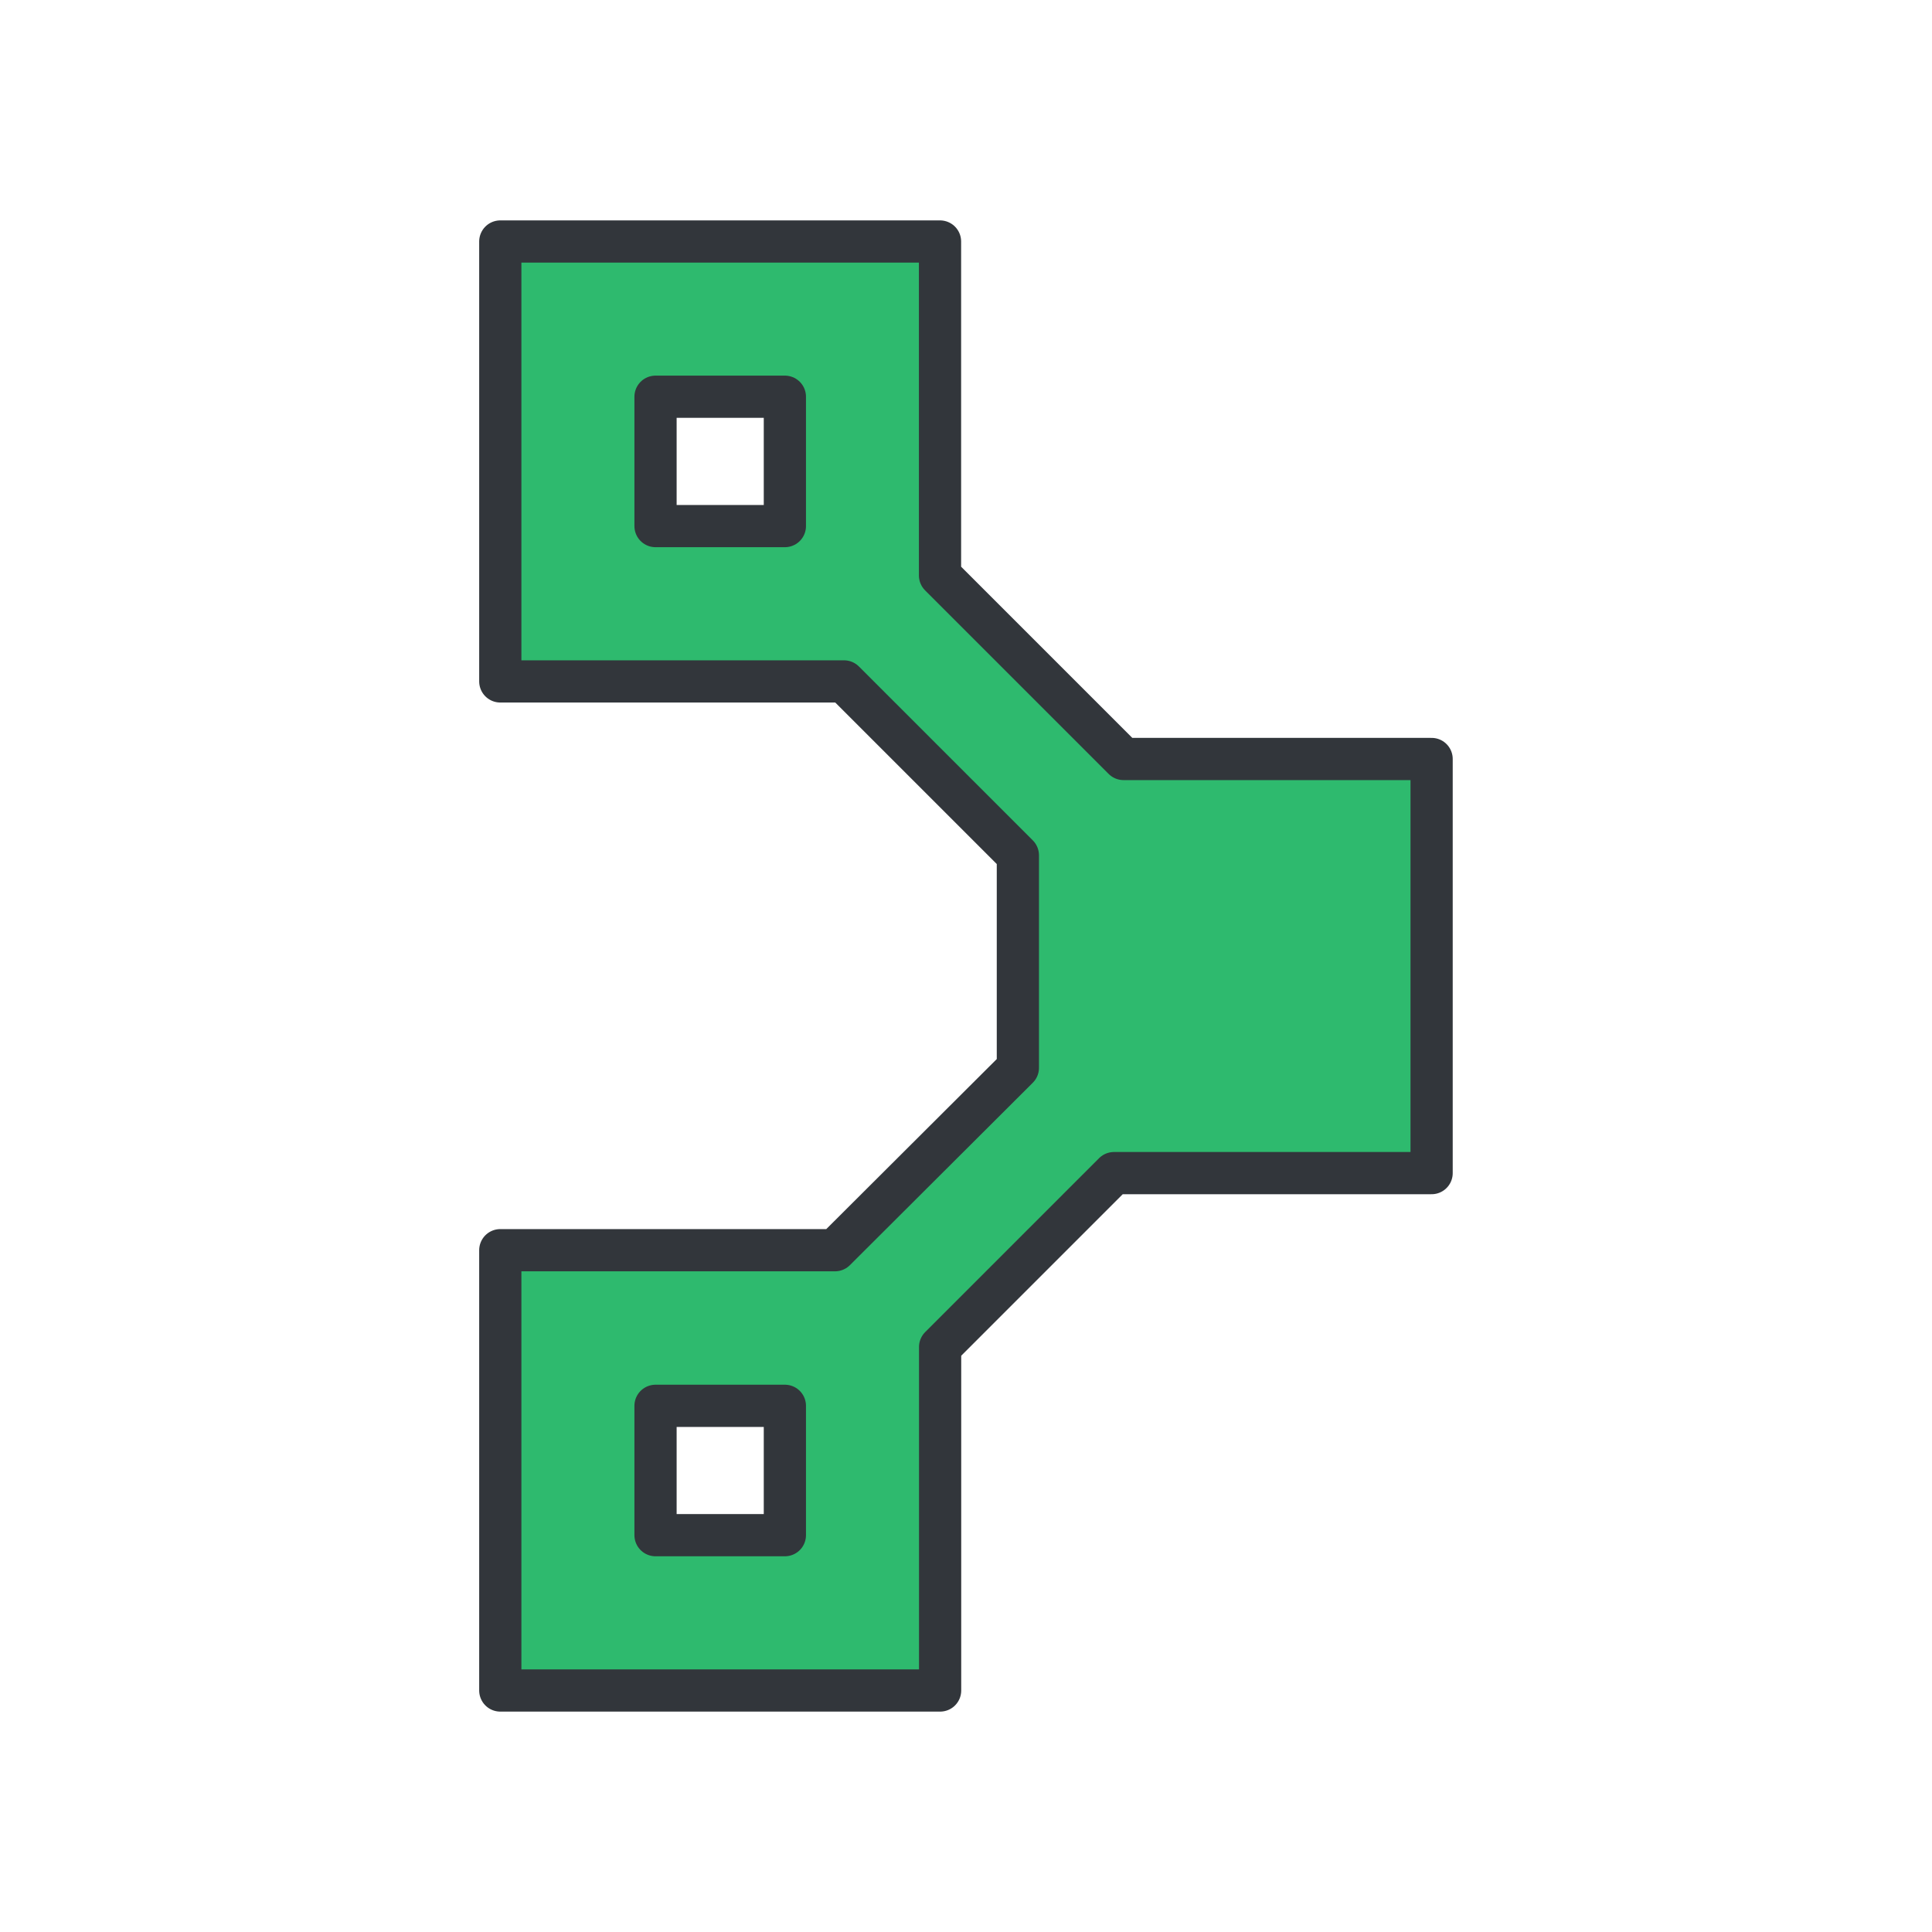
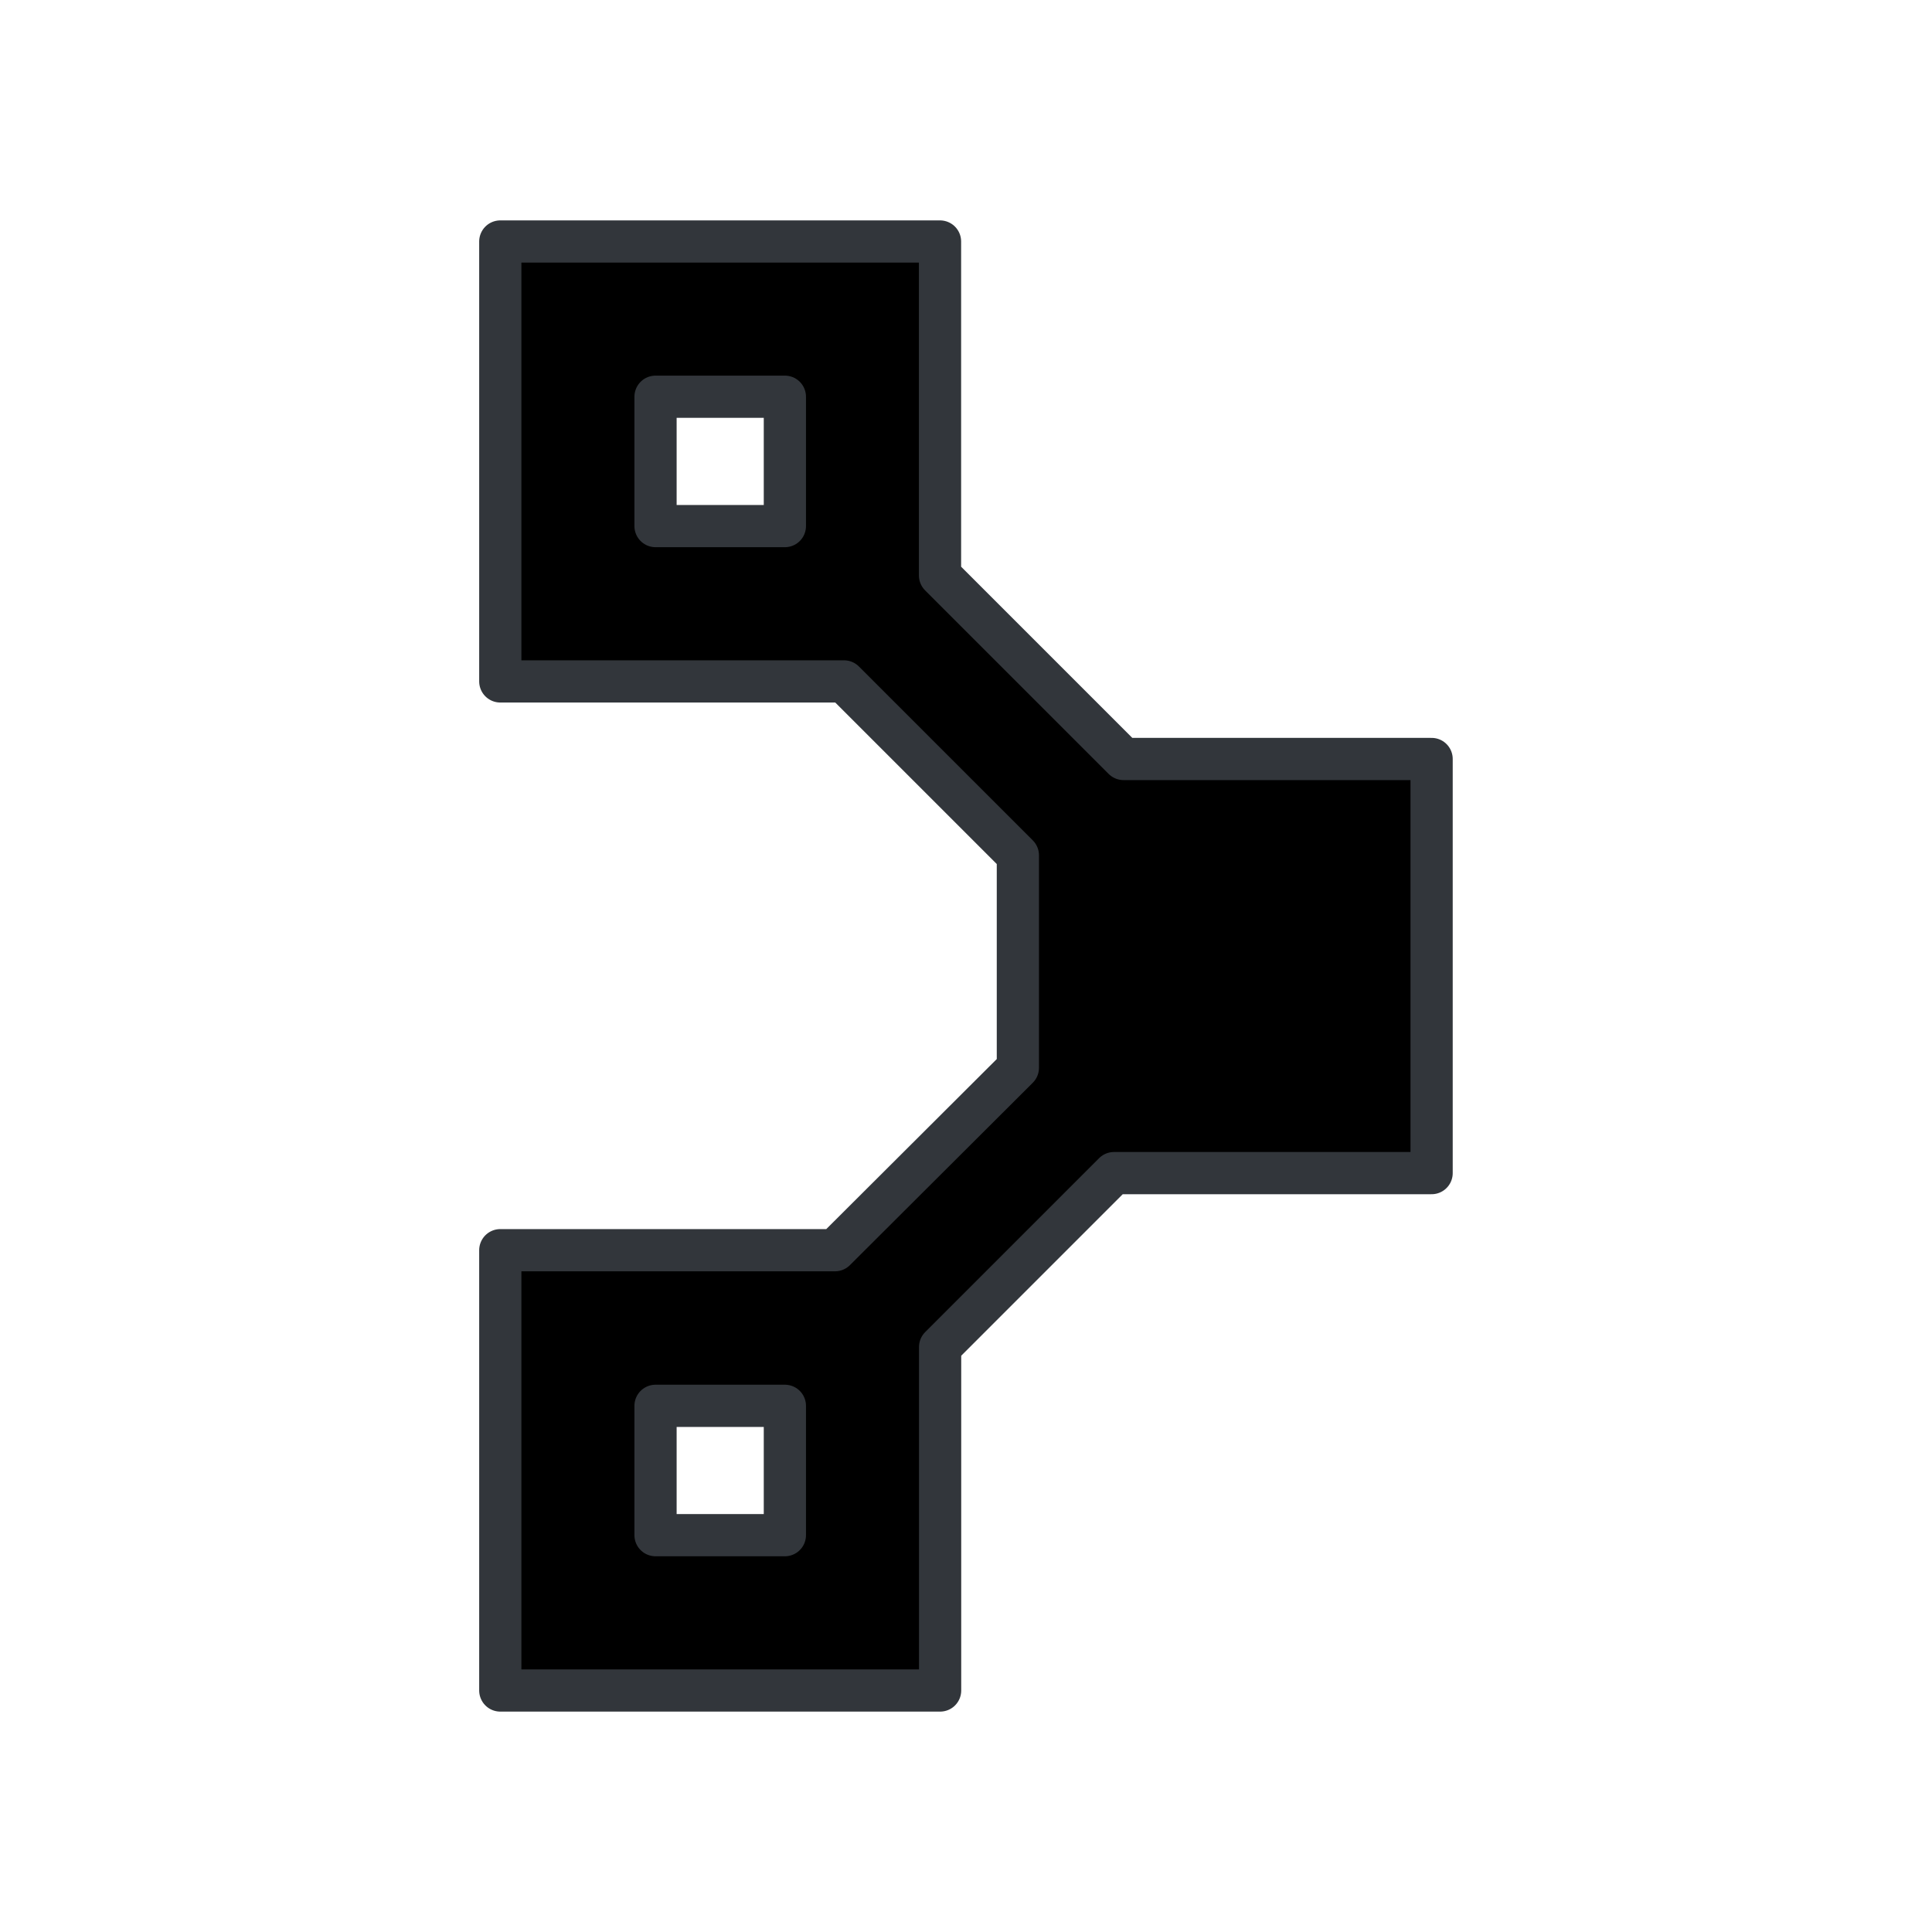
<svg xmlns="http://www.w3.org/2000/svg" viewBox="0 0 200 200">
-   <path d="m116.31 78.57-19-19v-34.57h-45.52v45.54h35.58l18 18v22l-18.93 18.88h-34.65v45.58h45.53v-35.56l18-18h32.88v-42.87zm-48.45-37.5h13.39v13.39h-13.39zm13.39 117.85h-13.39v-13.39h13.39z" fill="#2eba6e" stroke="#32363b" stroke-linecap="round" stroke-linejoin="round" stroke-width="4.37" />
+   <path d="m116.31 78.57-19-19v-34.57h-45.52v45.54h35.58l18 18v22l-18.93 18.88h-34.65v45.58h45.53v-35.56l18-18h32.88v-42.87zm-48.45-37.5h13.39v13.39h-13.39zm13.39 117.85h-13.39v-13.39h13.39z" fill="currentColor" stroke="#32363b" stroke-linecap="round" stroke-linejoin="round" stroke-width="4.37" />
</svg>
